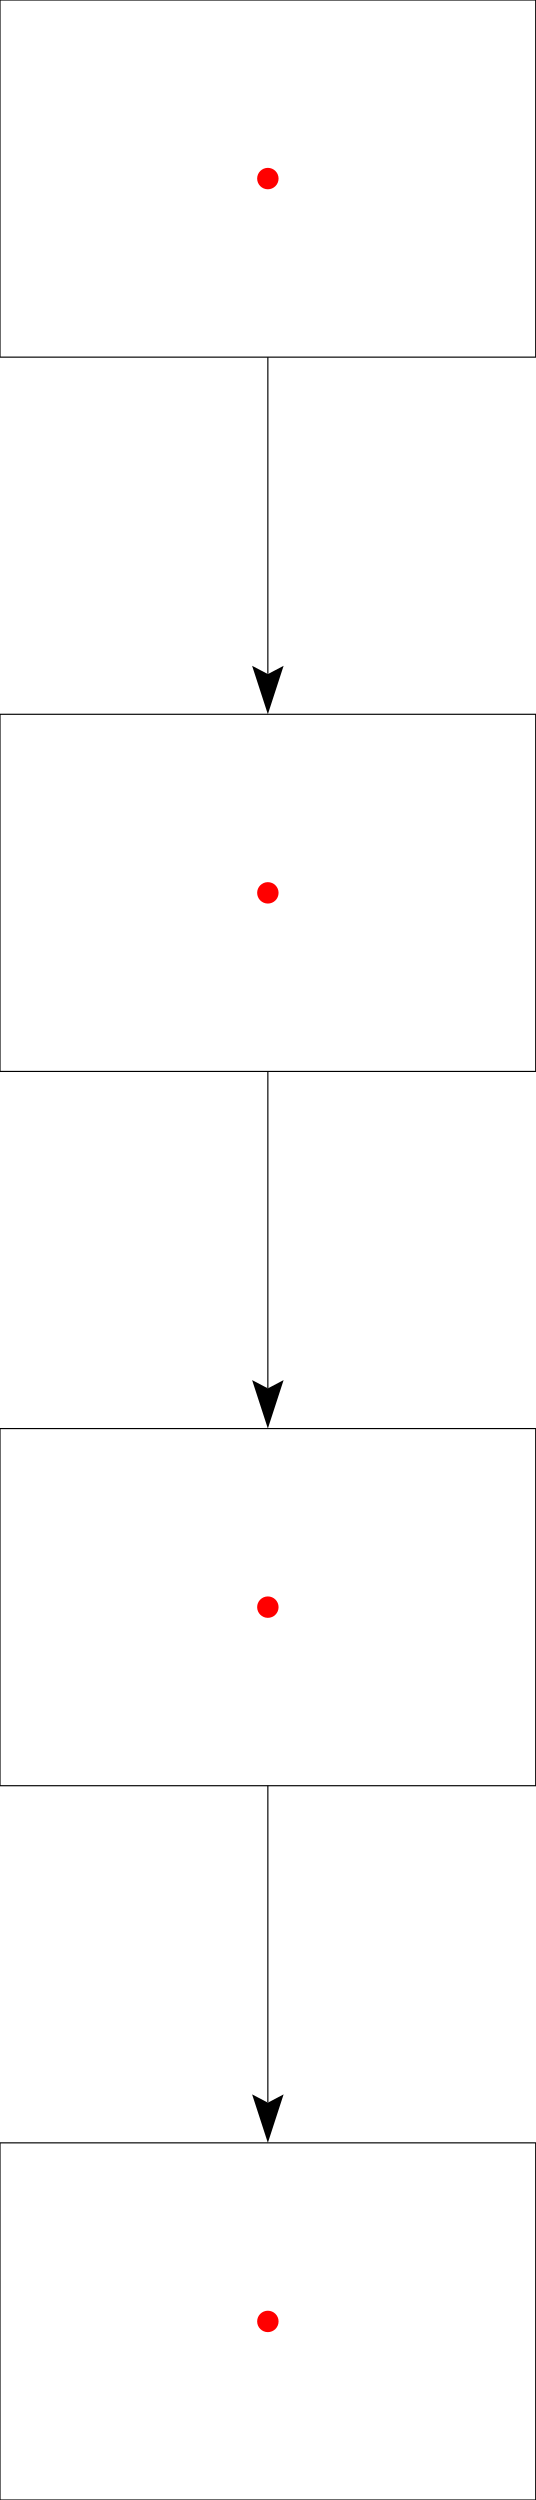
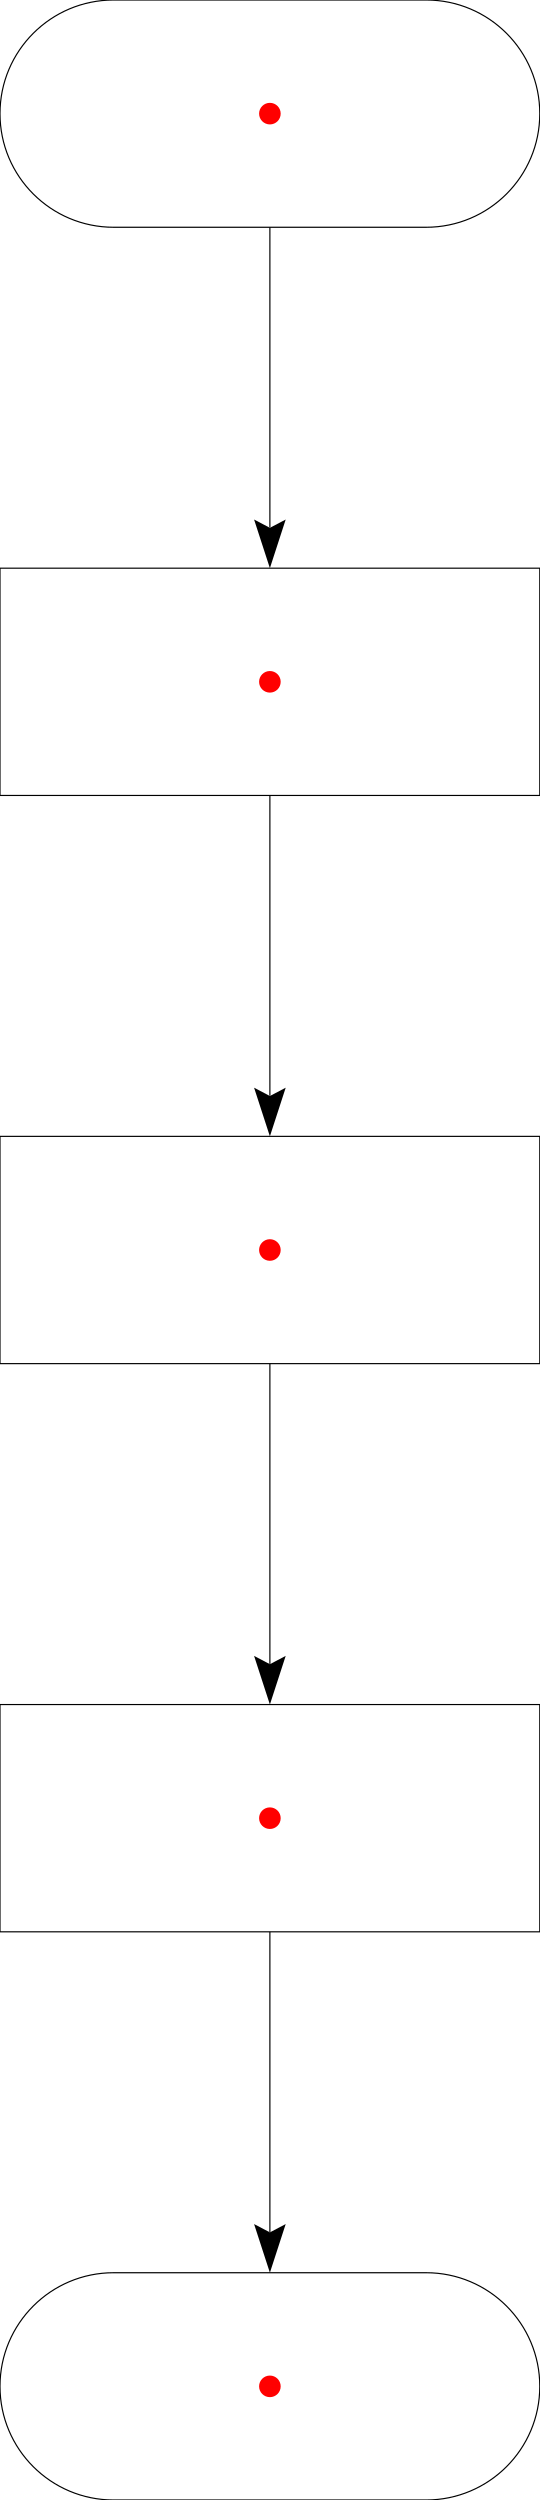
- <svg xmlns="http://www.w3.org/2000/svg" viewBox="0.0 0.0 400.0 1866.667" height="1866.667" font-size="1" stroke-opacity="1" width="400" stroke="rgb(0,0,0)" version="1.1">
+ <svg xmlns="http://www.w3.org/2000/svg" viewBox="0.0 0.0 400.0 1852.632" height="1852.632" font-size="1" stroke-opacity="1" width="400" stroke="rgb(0,0,0)" version="1.1">
  <defs />
-   <g stroke-linecap="butt" fill="rgb(0,0,0)" stroke-miterlimit="10.0" stroke-width="0.864" fill-opacity="0.0" stroke-opacity="1.0" stroke-linejoin="miter" stroke="rgb(0,0,0)">
-     <path d="M 400,1866.667 l -0,-266.667 h -400 l -0,266.667 Z" />
+   <g stroke-linecap="butt" fill="rgb(0,0,0)" stroke-miterlimit="10.0" stroke-width="0.861" fill-opacity="0.0" stroke-opacity="1.0" stroke-linejoin="miter" stroke="rgb(0,0,0)">
+     <path d="M 400,1768.421 h 0 c 0,-46.508 -37.702,-84.21 -84.21 -84.21h -231.579 c -46.508,-0 -84.21,37.702 -84.21 84.21h 0 c -0,46.508 37.702,84.21 84.21 84.21h 231.579 c 46.508,0 84.21,-37.702 84.21 -84.21Z" />
  </g>
  <g stroke-linecap="butt" fill="rgb(255,0,0)" stroke-miterlimit="10.0" stroke-width="0.0" fill-opacity="1.0" stroke-opacity="1.0" stroke-linejoin="miter" stroke="rgb(0,0,0)">
-     <path d="M 208,1733.333 c 0,-4.418 -3.582,-8 -8 -8c -4.418,-0 -8,3.582 -8 8c -0,4.418 3.582,8 8 8c 4.418,0 8,-3.582 8 -8Z" />
+     <path d="M 208,1768.421 c 0,-4.418 -3.582,-8 -8 -8c -4.418,-0 -8,3.582 -8 8c -0,4.418 3.582,8 8 8c 4.418,0 8,-3.582 8 -8Z" />
  </g>
-   <g stroke-linecap="butt" fill="rgb(0,0,0)" stroke-miterlimit="10.0" stroke-width="0.864" fill-opacity="0.0" stroke-opacity="1.0" stroke-linejoin="miter" stroke="rgb(0,0,0)">
-     <path d="M 400,1333.333 l -0,-266.667 h -400 l -0,266.667 Z" />
+   <g stroke-linecap="butt" fill="rgb(0,0,0)" stroke-miterlimit="10.0" stroke-width="0.861" fill-opacity="0.0" stroke-opacity="1.0" stroke-linejoin="miter" stroke="rgb(0,0,0)">
+     <path d="M 400,1431.579 l -0,-168.421 h -400 l -0,168.421 Z" />
  </g>
  <g stroke-linecap="butt" fill="rgb(255,0,0)" stroke-miterlimit="10.0" stroke-width="0.0" fill-opacity="1.0" stroke-opacity="1.0" stroke-linejoin="miter" stroke="rgb(0,0,0)">
-     <path d="M 208,1200 c 0,-4.418 -3.582,-8 -8 -8c -4.418,-0 -8,3.582 -8 8c -0,4.418 3.582,8 8 8c 4.418,0 8,-3.582 8 -8Z" />
+     <path d="M 208,1347.368 c 0,-4.418 -3.582,-8 -8 -8c -4.418,-0 -8,3.582 -8 8c -0,4.418 3.582,8 8 8c 4.418,0 8,-3.582 8 -8Z" />
  </g>
-   <g stroke-linecap="butt" fill="rgb(0,0,0)" stroke-miterlimit="10.0" stroke-width="0.864" fill-opacity="0.0" stroke-opacity="1.0" stroke-linejoin="miter" stroke="rgb(0,0,0)">
-     <path d="M 400,800 l -0,-266.667 h -400 l -0,266.667 Z" />
+   <g stroke-linecap="butt" fill="rgb(0,0,0)" stroke-miterlimit="10.0" stroke-width="0.861" fill-opacity="0.0" stroke-opacity="1.0" stroke-linejoin="miter" stroke="rgb(0,0,0)">
+     <path d="M 400,1010.526 l -0,-168.421 h -400 l -0,168.421 Z" />
  </g>
  <g stroke-linecap="butt" fill="rgb(255,0,0)" stroke-miterlimit="10.0" stroke-width="0.0" fill-opacity="1.0" stroke-opacity="1.0" stroke-linejoin="miter" stroke="rgb(0,0,0)">
-     <path d="M 208,666.667 c 0,-4.418 -3.582,-8 -8 -8c -4.418,-0 -8,3.582 -8 8c -0,4.418 3.582,8 8 8c 4.418,0 8,-3.582 8 -8Z" />
+     <path d="M 208,926.316 c 0,-4.418 -3.582,-8 -8 -8c -4.418,-0 -8,3.582 -8 8c -0,4.418 3.582,8 8 8c 4.418,0 8,-3.582 8 -8Z" />
  </g>
-   <g stroke-linecap="butt" fill="rgb(0,0,0)" stroke-miterlimit="10.0" stroke-width="0.864" fill-opacity="0.0" stroke-opacity="1.0" stroke-linejoin="miter" stroke="rgb(0,0,0)">
-     <path d="M 400,266.667 l -0,-266.667 h -400 l -0,266.667 Z" />
+   <g stroke-linecap="butt" fill="rgb(0,0,0)" stroke-miterlimit="10.0" stroke-width="0.861" fill-opacity="0.0" stroke-opacity="1.0" stroke-linejoin="miter" stroke="rgb(0,0,0)">
+     <path d="M 400,589.474 l -0,-168.421 h -400 l -0,168.421 Z" />
  </g>
  <g stroke-linecap="butt" fill="rgb(255,0,0)" stroke-miterlimit="10.0" stroke-width="0.0" fill-opacity="1.0" stroke-opacity="1.0" stroke-linejoin="miter" stroke="rgb(0,0,0)">
-     <path d="M 208,133.333 c 0,-4.418 -3.582,-8 -8 -8c -4.418,-0 -8,3.582 -8 8c -0,4.418 3.582,8 8 8c 4.418,0 8,-3.582 8 -8Z" />
+     <path d="M 208,505.263 c 0,-4.418 -3.582,-8 -8 -8c -4.418,-0 -8,3.582 -8 8c -0,4.418 3.582,8 8 8c 4.418,0 8,-3.582 8 -8Z" />
  </g>
-   <g stroke-linecap="butt" fill="rgb(0,0,0)" stroke-miterlimit="10.0" stroke-width="0.864" fill-opacity="0.0" stroke-opacity="1.0" stroke-linejoin="miter" stroke="rgb(0,0,0)">
-     <path d="M 200,1333.333 l 0,236.423 " />
+   <g stroke-linecap="butt" fill="rgb(0,0,0)" stroke-miterlimit="10.0" stroke-width="0.861" fill-opacity="0.0" stroke-opacity="1.0" stroke-linejoin="miter" stroke="rgb(0,0,0)">
+     <path d="M 400,84.21 h 0 c 0,-46.508 -37.702,-84.21 -84.21 -84.21h -231.579 c -46.508,-0 -84.21,37.702 -84.21 84.21h 0 c -0,46.508 37.702,84.21 84.21 84.21h 231.579 c 46.508,0 84.21,-37.702 84.21 -84.21Z" />
+   </g>
+   <g stroke-linecap="butt" fill="rgb(255,0,0)" stroke-miterlimit="10.0" stroke-width="0.0" fill-opacity="1.0" stroke-opacity="1.0" stroke-linejoin="miter" stroke="rgb(0,0,0)">
+     <path d="M 208,84.21 c 0,-4.418 -3.582,-8 -8 -8c -4.418,-0 -8,3.582 -8 8c -0,4.418 3.582,8 8 8c 4.418,0 8,-3.582 8 -8Z" />
+   </g>
+   <g stroke-linecap="butt" fill="rgb(0,0,0)" stroke-miterlimit="10.0" stroke-width="0.861" fill-opacity="0.0" stroke-opacity="1.0" stroke-linejoin="miter" stroke="rgb(0,0,0)">
+     <path d="M 200,1431.579 l 0,222.502 " />
  </g>
  <g stroke-linecap="butt" fill="rgb(0,0,0)" stroke-miterlimit="10.0" stroke-width="0.0" fill-opacity="1.0" stroke-opacity="1.0" stroke-linejoin="miter" stroke="rgb(0,0,0)" />
  <g stroke-linecap="butt" fill="rgb(0,0,0)" stroke-miterlimit="10.0" stroke-width="0.0" fill-opacity="1.0" stroke-opacity="1.0" stroke-linejoin="miter" stroke="rgb(0,0,0)" />
  <g stroke-linecap="butt" fill="rgb(0,0,0)" stroke-miterlimit="10.0" stroke-width="0.0" fill-opacity="1.0" stroke-opacity="1.0" stroke-linejoin="miter" stroke="rgb(0,0,0)">
-     <path d="M 200,1600 l 11.762,-36.2 l -11.762,6.184 l -11.762,-6.184 Z" />
+     <path d="M 200,1684.21 l 11.718,-36.064 l -11.718,6.16 l -11.718,-6.16 Z" />
  </g>
  <g stroke-linecap="butt" fill="rgb(0,0,0)" stroke-miterlimit="10.0" stroke-width="0.0" fill-opacity="1.0" stroke-opacity="1.0" stroke-linejoin="miter" stroke="rgb(0,0,0)">
-     <path d="M 200,1569.984 l -0,-0.227 l 0.432,-0 l -0.432,0.227 l -0,-0.227 l -0.432,0 Z" />
+     <path d="M 200,1654.307 l -0,-0.226 l 0.43,-0 l -0.43,0.226 l -0,-0.226 l -0.43,0 Z" />
  </g>
-   <g stroke-linecap="butt" fill="rgb(0,0,0)" stroke-miterlimit="10.0" stroke-width="0.864" fill-opacity="0.0" stroke-opacity="1.0" stroke-linejoin="miter" stroke="rgb(0,0,0)">
-     <path d="M 200,800 l 0,236.423 " />
+   <g stroke-linecap="butt" fill="rgb(0,0,0)" stroke-miterlimit="10.0" stroke-width="0.861" fill-opacity="0.0" stroke-opacity="1.0" stroke-linejoin="miter" stroke="rgb(0,0,0)">
+     <path d="M 200,1010.526 l 0,222.502 " />
  </g>
  <g stroke-linecap="butt" fill="rgb(0,0,0)" stroke-miterlimit="10.0" stroke-width="0.0" fill-opacity="1.0" stroke-opacity="1.0" stroke-linejoin="miter" stroke="rgb(0,0,0)" />
  <g stroke-linecap="butt" fill="rgb(0,0,0)" stroke-miterlimit="10.0" stroke-width="0.0" fill-opacity="1.0" stroke-opacity="1.0" stroke-linejoin="miter" stroke="rgb(0,0,0)" />
  <g stroke-linecap="butt" fill="rgb(0,0,0)" stroke-miterlimit="10.0" stroke-width="0.0" fill-opacity="1.0" stroke-opacity="1.0" stroke-linejoin="miter" stroke="rgb(0,0,0)">
-     <path d="M 200,1066.667 l 11.762,-36.2 l -11.762,6.184 l -11.762,-6.184 Z" />
+     <path d="M 200,1263.158 l 11.718,-36.064 l -11.718,6.16 l -11.718,-6.16 Z" />
  </g>
  <g stroke-linecap="butt" fill="rgb(0,0,0)" stroke-miterlimit="10.0" stroke-width="0.0" fill-opacity="1.0" stroke-opacity="1.0" stroke-linejoin="miter" stroke="rgb(0,0,0)">
-     <path d="M 200,1036.65 l -0,-0.227 l 0.432,-0 l -0.432,0.227 l -0,-0.227 l -0.432,0 Z" />
+     <path d="M 200,1233.255 l -0,-0.226 l 0.43,-0 l -0.43,0.226 l -0,-0.226 l -0.43,0 Z" />
  </g>
-   <g stroke-linecap="butt" fill="rgb(0,0,0)" stroke-miterlimit="10.0" stroke-width="0.864" fill-opacity="0.0" stroke-opacity="1.0" stroke-linejoin="miter" stroke="rgb(0,0,0)">
-     <path d="M 200,266.667 l 0,236.423 " />
+   <g stroke-linecap="butt" fill="rgb(0,0,0)" stroke-miterlimit="10.0" stroke-width="0.861" fill-opacity="0.0" stroke-opacity="1.0" stroke-linejoin="miter" stroke="rgb(0,0,0)">
+     <path d="M 200,589.474 l 0,222.502 " />
  </g>
  <g stroke-linecap="butt" fill="rgb(0,0,0)" stroke-miterlimit="10.0" stroke-width="0.0" fill-opacity="1.0" stroke-opacity="1.0" stroke-linejoin="miter" stroke="rgb(0,0,0)" />
  <g stroke-linecap="butt" fill="rgb(0,0,0)" stroke-miterlimit="10.0" stroke-width="0.0" fill-opacity="1.0" stroke-opacity="1.0" stroke-linejoin="miter" stroke="rgb(0,0,0)" />
  <g stroke-linecap="butt" fill="rgb(0,0,0)" stroke-miterlimit="10.0" stroke-width="0.0" fill-opacity="1.0" stroke-opacity="1.0" stroke-linejoin="miter" stroke="rgb(0,0,0)">
-     <path d="M 200,533.333 l 11.762,-36.2 l -11.762,6.184 l -11.762,-6.184 Z" />
+     <path d="M 200,842.105 l 11.718,-36.064 l -11.718,6.16 l -11.718,-6.16 Z" />
  </g>
  <g stroke-linecap="butt" fill="rgb(0,0,0)" stroke-miterlimit="10.0" stroke-width="0.0" fill-opacity="1.0" stroke-opacity="1.0" stroke-linejoin="miter" stroke="rgb(0,0,0)">
-     <path d="M 200,503.317 l -0,-0.227 l 0.432,-0 l -0.432,0.227 l -0,-0.227 l -0.432,0 Z" />
+     <path d="M 200,812.202 l -0,-0.226 l 0.43,-0 l -0.43,0.226 l -0,-0.226 l -0.43,0 Z" />
+   </g>
+   <g stroke-linecap="butt" fill="rgb(0,0,0)" stroke-miterlimit="10.0" stroke-width="0.861" fill-opacity="0.0" stroke-opacity="1.0" stroke-linejoin="miter" stroke="rgb(0,0,0)">
+     <path d="M 200,168.421 l 0,222.502 " />
+   </g>
+   <g stroke-linecap="butt" fill="rgb(0,0,0)" stroke-miterlimit="10.0" stroke-width="0.0" fill-opacity="1.0" stroke-opacity="1.0" stroke-linejoin="miter" stroke="rgb(0,0,0)" />
+   <g stroke-linecap="butt" fill="rgb(0,0,0)" stroke-miterlimit="10.0" stroke-width="0.0" fill-opacity="1.0" stroke-opacity="1.0" stroke-linejoin="miter" stroke="rgb(0,0,0)" />
+   <g stroke-linecap="butt" fill="rgb(0,0,0)" stroke-miterlimit="10.0" stroke-width="0.0" fill-opacity="1.0" stroke-opacity="1.0" stroke-linejoin="miter" stroke="rgb(0,0,0)">
+     <path d="M 200,421.053 l 11.718,-36.064 l -11.718,6.16 l -11.718,-6.16 Z" />
+   </g>
+   <g stroke-linecap="butt" fill="rgb(0,0,0)" stroke-miterlimit="10.0" stroke-width="0.0" fill-opacity="1.0" stroke-opacity="1.0" stroke-linejoin="miter" stroke="rgb(0,0,0)">
+     <path d="M 200,391.149 l -0,-0.226 l 0.43,-0 l -0.43,0.226 l -0,-0.226 l -0.43,0 Z" />
  </g>
</svg>
